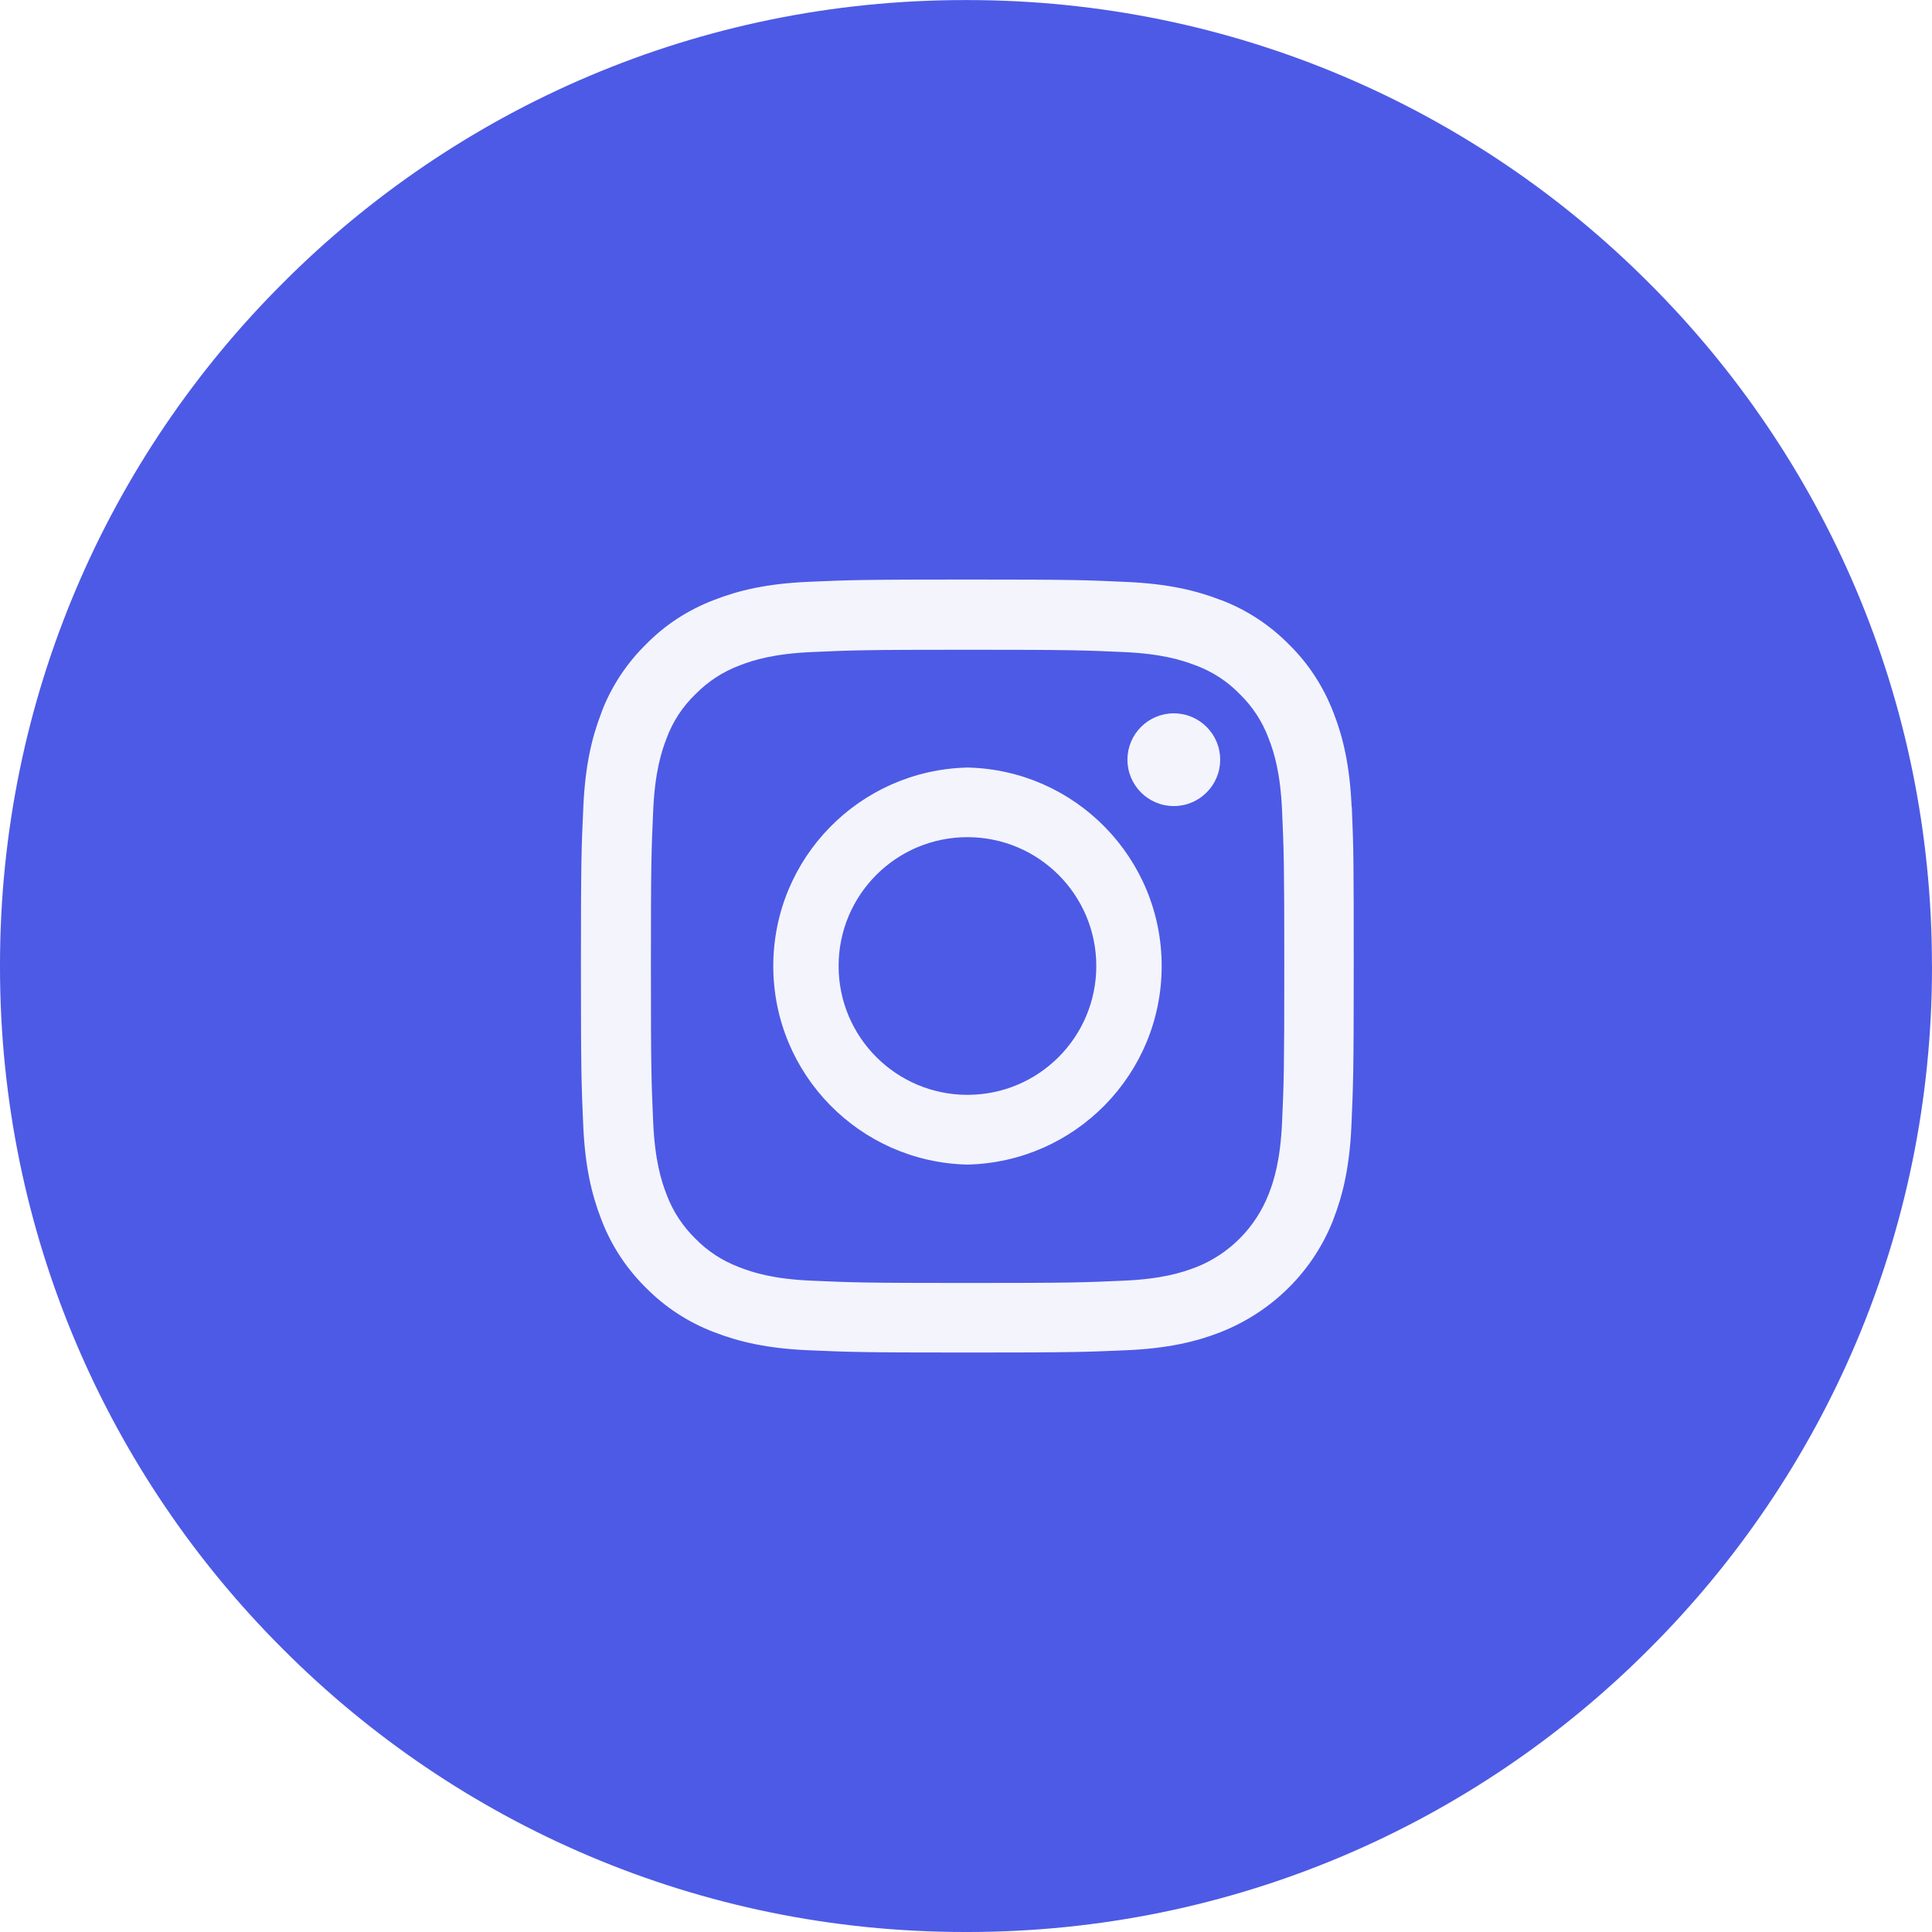
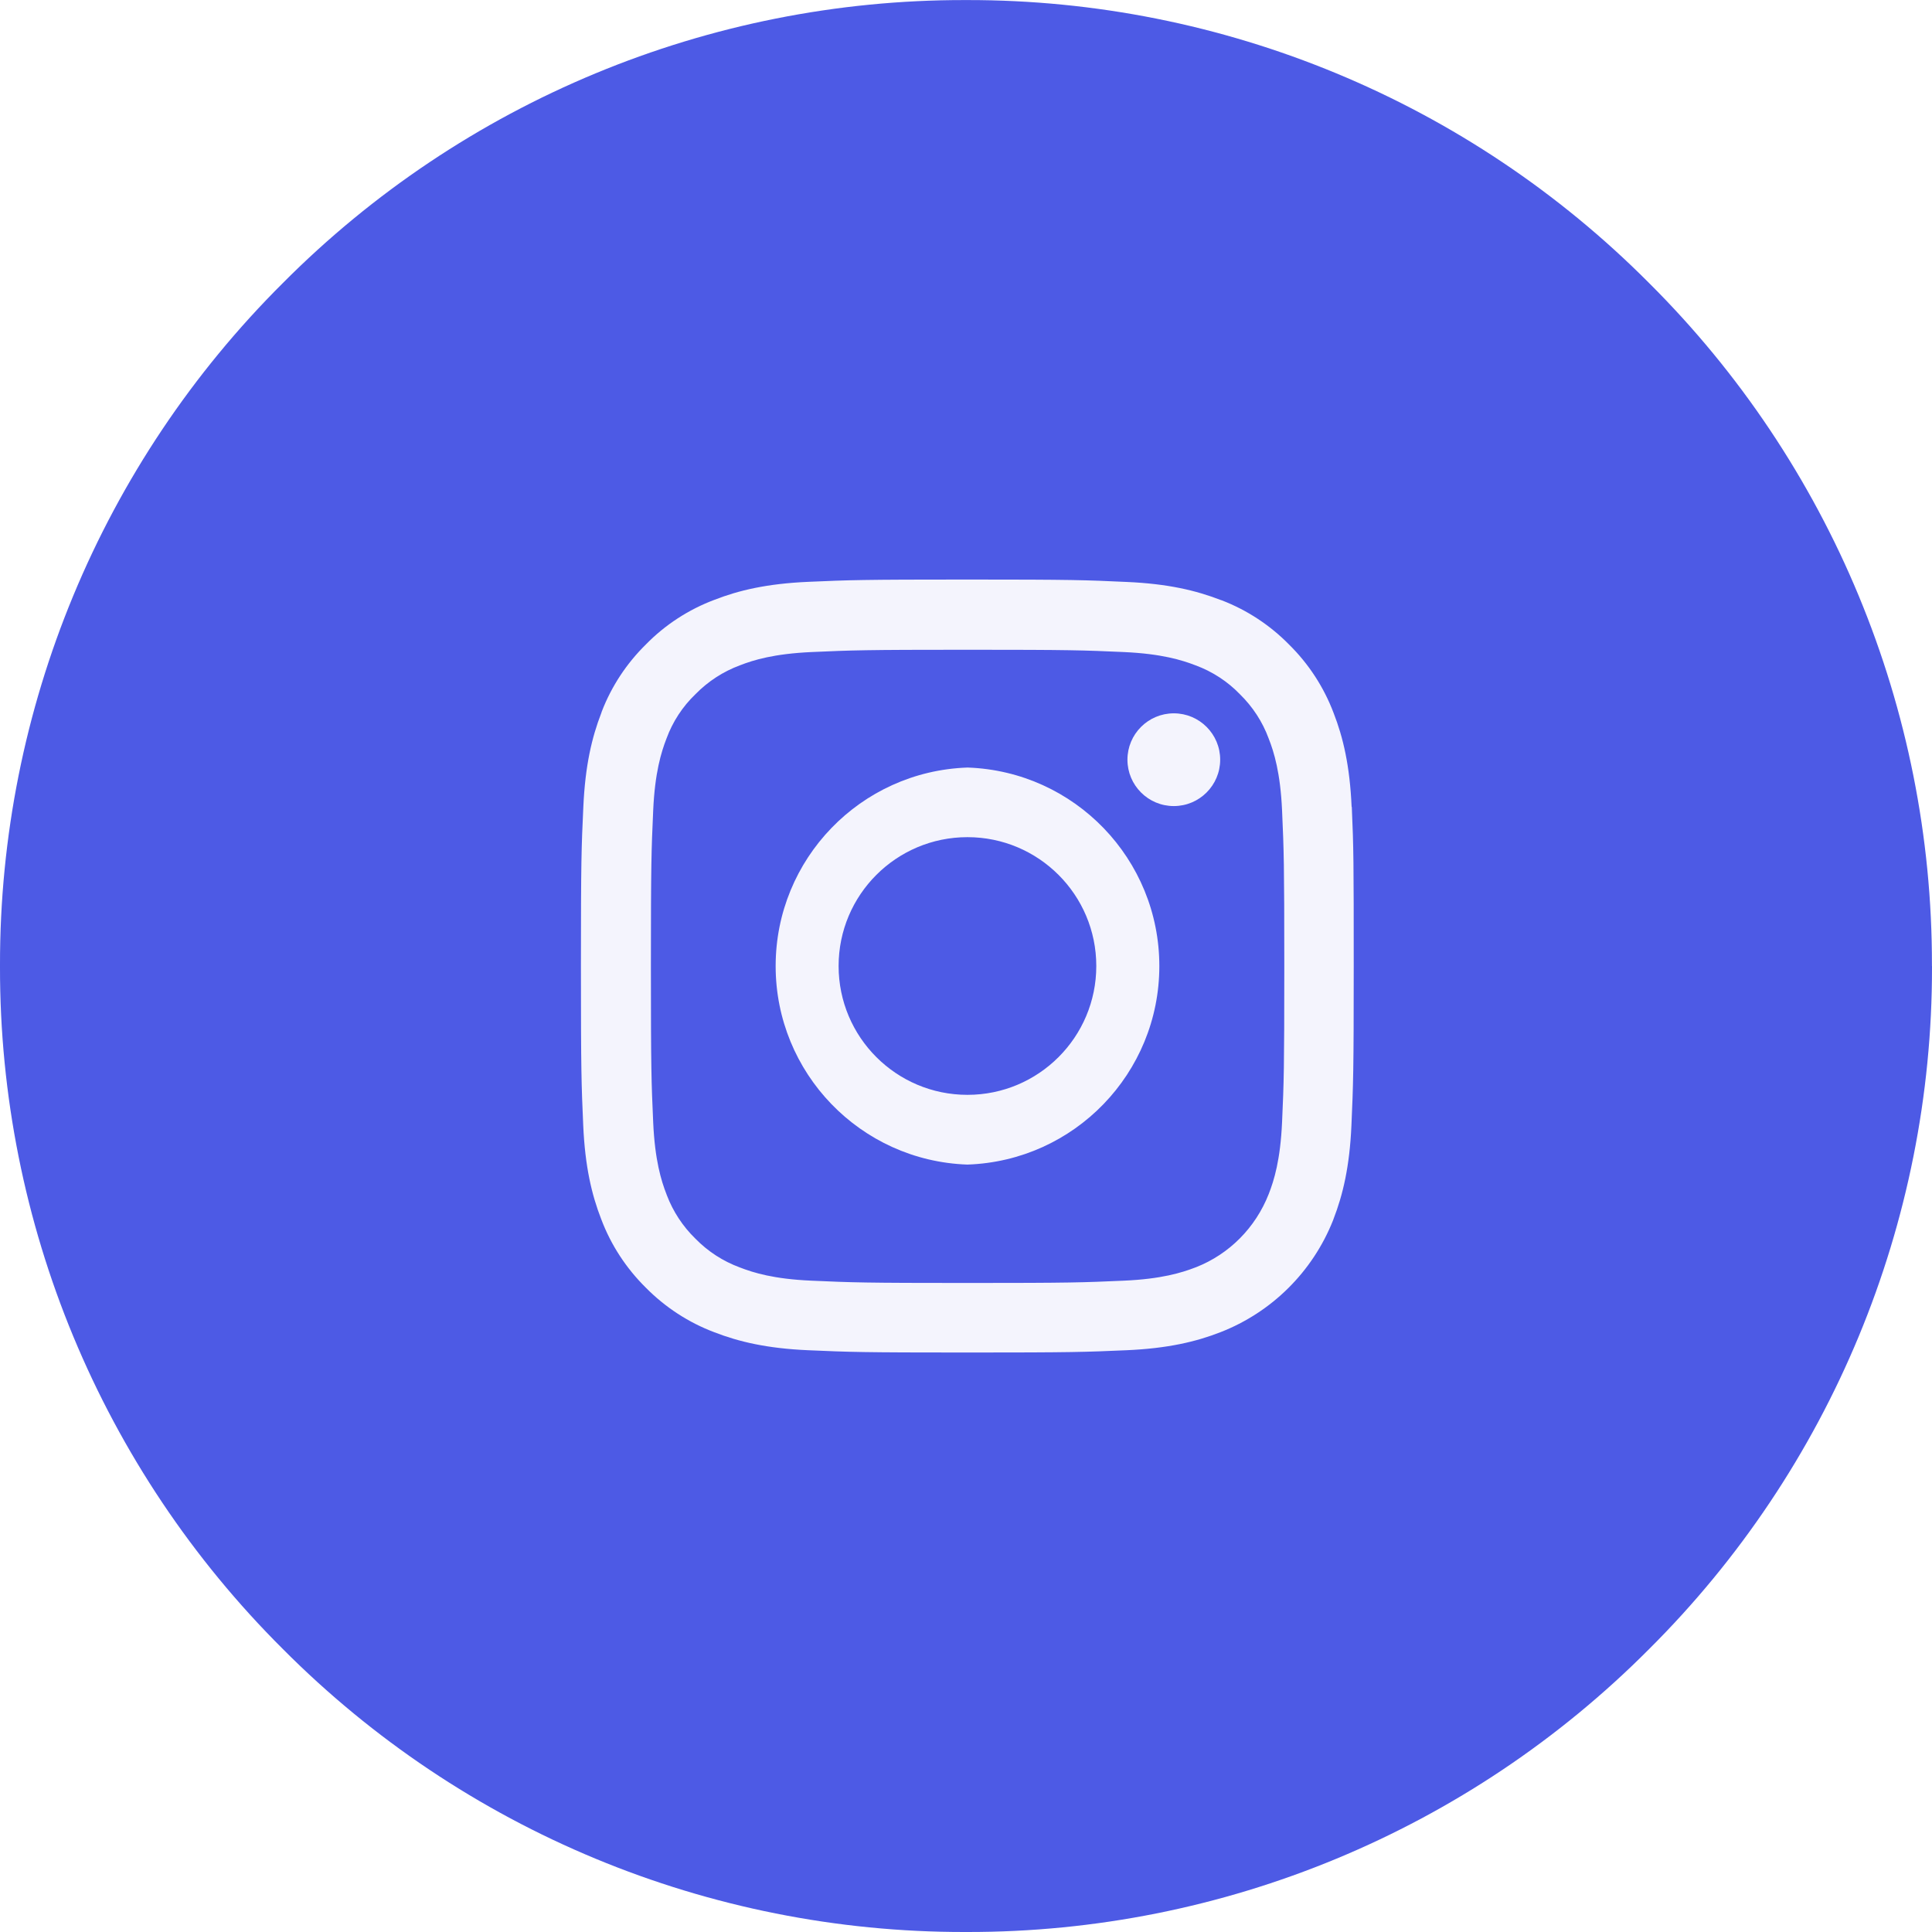
- <svg xmlns="http://www.w3.org/2000/svg" version="1.1" width="32" height="32" viewBox="0 0 32 32">
-   <path fill="#4d5ae5" d="M32 16c0 0.006 0 0.013 0 0.021 0 4.412-1.791 8.405-4.686 11.293l-0 0c-2.888 2.895-6.881 4.686-11.293 4.686-0.007 0-0.015 0-0.022 0h0.001c-0.006 0-0.013 0-0.021 0-4.412 0-8.405-1.791-11.293-4.686l-0-0c-2.895-2.888-4.686-6.881-4.686-11.293 0-0.007 0-0.014 0-0.021v0.001c0-0.006 0-0.013 0-0.021 0-4.412 1.791-8.405 4.686-11.293l0-0c2.888-2.895 6.881-4.686 11.293-4.686 0.007 0 0.014 0 0.021 0h-0.001c0.006 0 0.013 0 0.021 0 4.412 0 8.405 1.791 11.293 4.686l0 0c2.895 2.888 4.686 6.881 4.686 11.293 0 0.007 0 0.015 0 0.022v-0.001z" />
-   <path fill="#f4f4fd" d="M22.387 13.363c-0.030-0.68-0.14-1.148-0.298-1.553-0.17-0.444-0.421-0.823-0.739-1.135l-0.001-0.001c-0.312-0.317-0.69-0.568-1.111-0.73l-0.022-0.007c-0.408-0.158-0.872-0.268-1.552-0.298-0.686-0.032-0.904-0.040-2.641-0.040-1.738 0-1.956 0.008-2.638 0.038-0.68 0.030-1.147 0.14-1.552 0.298-0.445 0.169-0.824 0.421-1.135 0.739l-0.001 0.001c-0.317 0.312-0.568 0.69-0.73 1.111l-0.007 0.022c-0.158 0.408-0.267 0.872-0.298 1.552-0.032 0.686-0.040 0.904-0.040 2.642s0.008 1.955 0.038 2.638c0.030 0.68 0.14 1.148 0.298 1.553 0.162 0.43 0.415 0.815 0.74 1.136 0.32 0.324 0.708 0.577 1.133 0.737 0.408 0.158 0.872 0.268 1.553 0.298 0.682 0.030 0.9 0.038 2.638 0.038s1.955-0.008 2.638-0.038c0.68-0.030 1.148-0.14 1.553-0.298 0.863-0.34 1.533-1.010 1.865-1.85l0.008-0.022c0.158-0.408 0.268-0.874 0.298-1.554 0.030-0.682 0.038-0.9 0.038-2.638s-0.002-1.956-0.032-2.638zM21.235 18.589c-0.028 0.626-0.133 0.963-0.221 1.188-0.22 0.56-0.655 0.995-1.201 1.211l-0.014 0.005c-0.225 0.087-0.565 0.192-1.187 0.219-0.675 0.030-0.878 0.038-2.586 0.038s-1.913-0.008-2.586-0.038c-0.625-0.027-0.962-0.132-1.188-0.22-0.288-0.108-0.534-0.27-0.735-0.477l-0-0c-0.207-0.202-0.369-0.447-0.473-0.721l-0.005-0.014c-0.088-0.225-0.192-0.565-0.22-1.187-0.030-0.675-0.038-0.878-0.038-2.586s0.008-1.913 0.038-2.586c0.028-0.625 0.133-0.963 0.22-1.188 0.102-0.278 0.266-0.53 0.48-0.735 0.208-0.212 0.458-0.375 0.736-0.478 0.224-0.088 0.565-0.192 1.187-0.22 0.675-0.030 0.878-0.038 2.586-0.038 1.71 0 1.912 0.008 2.586 0.038 0.625 0.028 0.962 0.133 1.188 0.22 0.277 0.102 0.53 0.266 0.734 0.478 0.213 0.208 0.376 0.458 0.478 0.736 0.088 0.224 0.193 0.565 0.221 1.187 0.030 0.675 0.037 0.878 0.037 2.586s-0.007 1.908-0.037 2.583z" />
-   <path fill="#f4f4fd" d="M16.024 12.713c-1.785 0.041-3.216 1.497-3.216 3.288s1.431 3.247 3.213 3.288l0.004 0c1.785-0.041 3.216-1.497 3.216-3.288s-1.431-3.247-3.212-3.288l-0.004-0zM16.024 18.134c-1.178 0-2.134-0.955-2.134-2.134s0.955-2.134 2.134-2.134v0c1.178 0 2.134 0.955 2.134 2.134s-0.955 2.134-2.134 2.134v0zM20.21 12.583c0 0.424-0.344 0.768-0.768 0.768s-0.768-0.344-0.768-0.768v0c0-0.424 0.344-0.768 0.768-0.768s0.768 0.344 0.768 0.768v0z" />
+ <svg xmlns="http://www.w3.org/2000/svg" width="32" height="32">
+   <path fill="#4d5ae5" d="M32 16v.021a15.9 15.9 0 0 1-4.686 11.293A15.9 15.9 0 0 1 16.021 32h-.022H16h-.021a15.9 15.9 0 0 1-11.293-4.686A15.9 15.9 0 0 1 0 16.021V16v.001-.021A15.9 15.9 0 0 1 4.686 4.687 15.9 15.9 0 0 1 15.979.001H16h-.001.021a15.9 15.9 0 0 1 11.293 4.686 15.9 15.9 0 0 1 4.686 11.293v.022-.001z" />
+   <path fill="#f4f4fd" d="M22.387 13.363c-.03-.68-.14-1.148-.298-1.553a3.155 3.155 0 0 0-.739-1.135l-.001-.001a3.146 3.146 0 0 0-1.111-.73l-.022-.007c-.408-.158-.872-.268-1.552-.298-.686-.032-.904-.04-2.641-.04-1.738 0-1.956.008-2.638.038-.68.03-1.147.14-1.552.298a3.125 3.125 0 0 0-1.135.739l-.001.001c-.317.312-.568.69-.73 1.111l-.007.022c-.158.408-.267.872-.298 1.552-.032.686-.04.904-.04 2.642s.008 1.955.038 2.638c.03.68.14 1.148.298 1.553.162.43.415.815.74 1.136.32.324.708.577 1.133.737.408.158.872.268 1.553.298.682.03.9.038 2.638.038s1.955-.008 2.638-.038c.68-.03 1.148-.14 1.553-.298a3.292 3.292 0 0 0 1.865-1.85l.008-.022c.158-.408.268-.874.298-1.554.03-.682.038-.9.038-2.638s-.002-1.956-.032-2.638zm-1.152 5.226c-.028.626-.133.963-.221 1.188-.22.56-.655.995-1.201 1.211l-.014.005c-.225.087-.565.192-1.187.219-.675.03-.878.038-2.586.038s-1.913-.008-2.586-.038c-.625-.027-.962-.132-1.188-.22a1.986 1.986 0 0 1-.735-.477 1.997 1.997 0 0 1-.473-.721l-.005-.014c-.088-.225-.192-.565-.22-1.187-.03-.675-.038-.878-.038-2.586s.008-1.913.038-2.586c.028-.625.133-.963.22-1.188.102-.278.266-.53.48-.735.208-.212.458-.375.736-.478.224-.088.565-.192 1.187-.22.675-.03.878-.038 2.586-.038 1.71 0 1.912.008 2.586.038.625.028.962.133 1.188.22.277.102.53.266.734.478.213.208.376.458.478.736.088.224.193.565.221 1.187.03.675.037.878.037 2.586s-.007 1.908-.037 2.583z" />
+   <path fill="#f4f4fd" d="M16.024 12.713a3.29 3.29 0 0 0-.003 6.576h.004a3.29 3.29 0 0 0 .004-6.576h-.004zm0 5.421a2.134 2.134 0 0 1 0-4.268 2.134 2.134 0 0 1 0 4.268zm4.186-5.551a.768.768 0 0 1-1.536 0 .768.768 0 0 1 1.536 0z" />
</svg>
